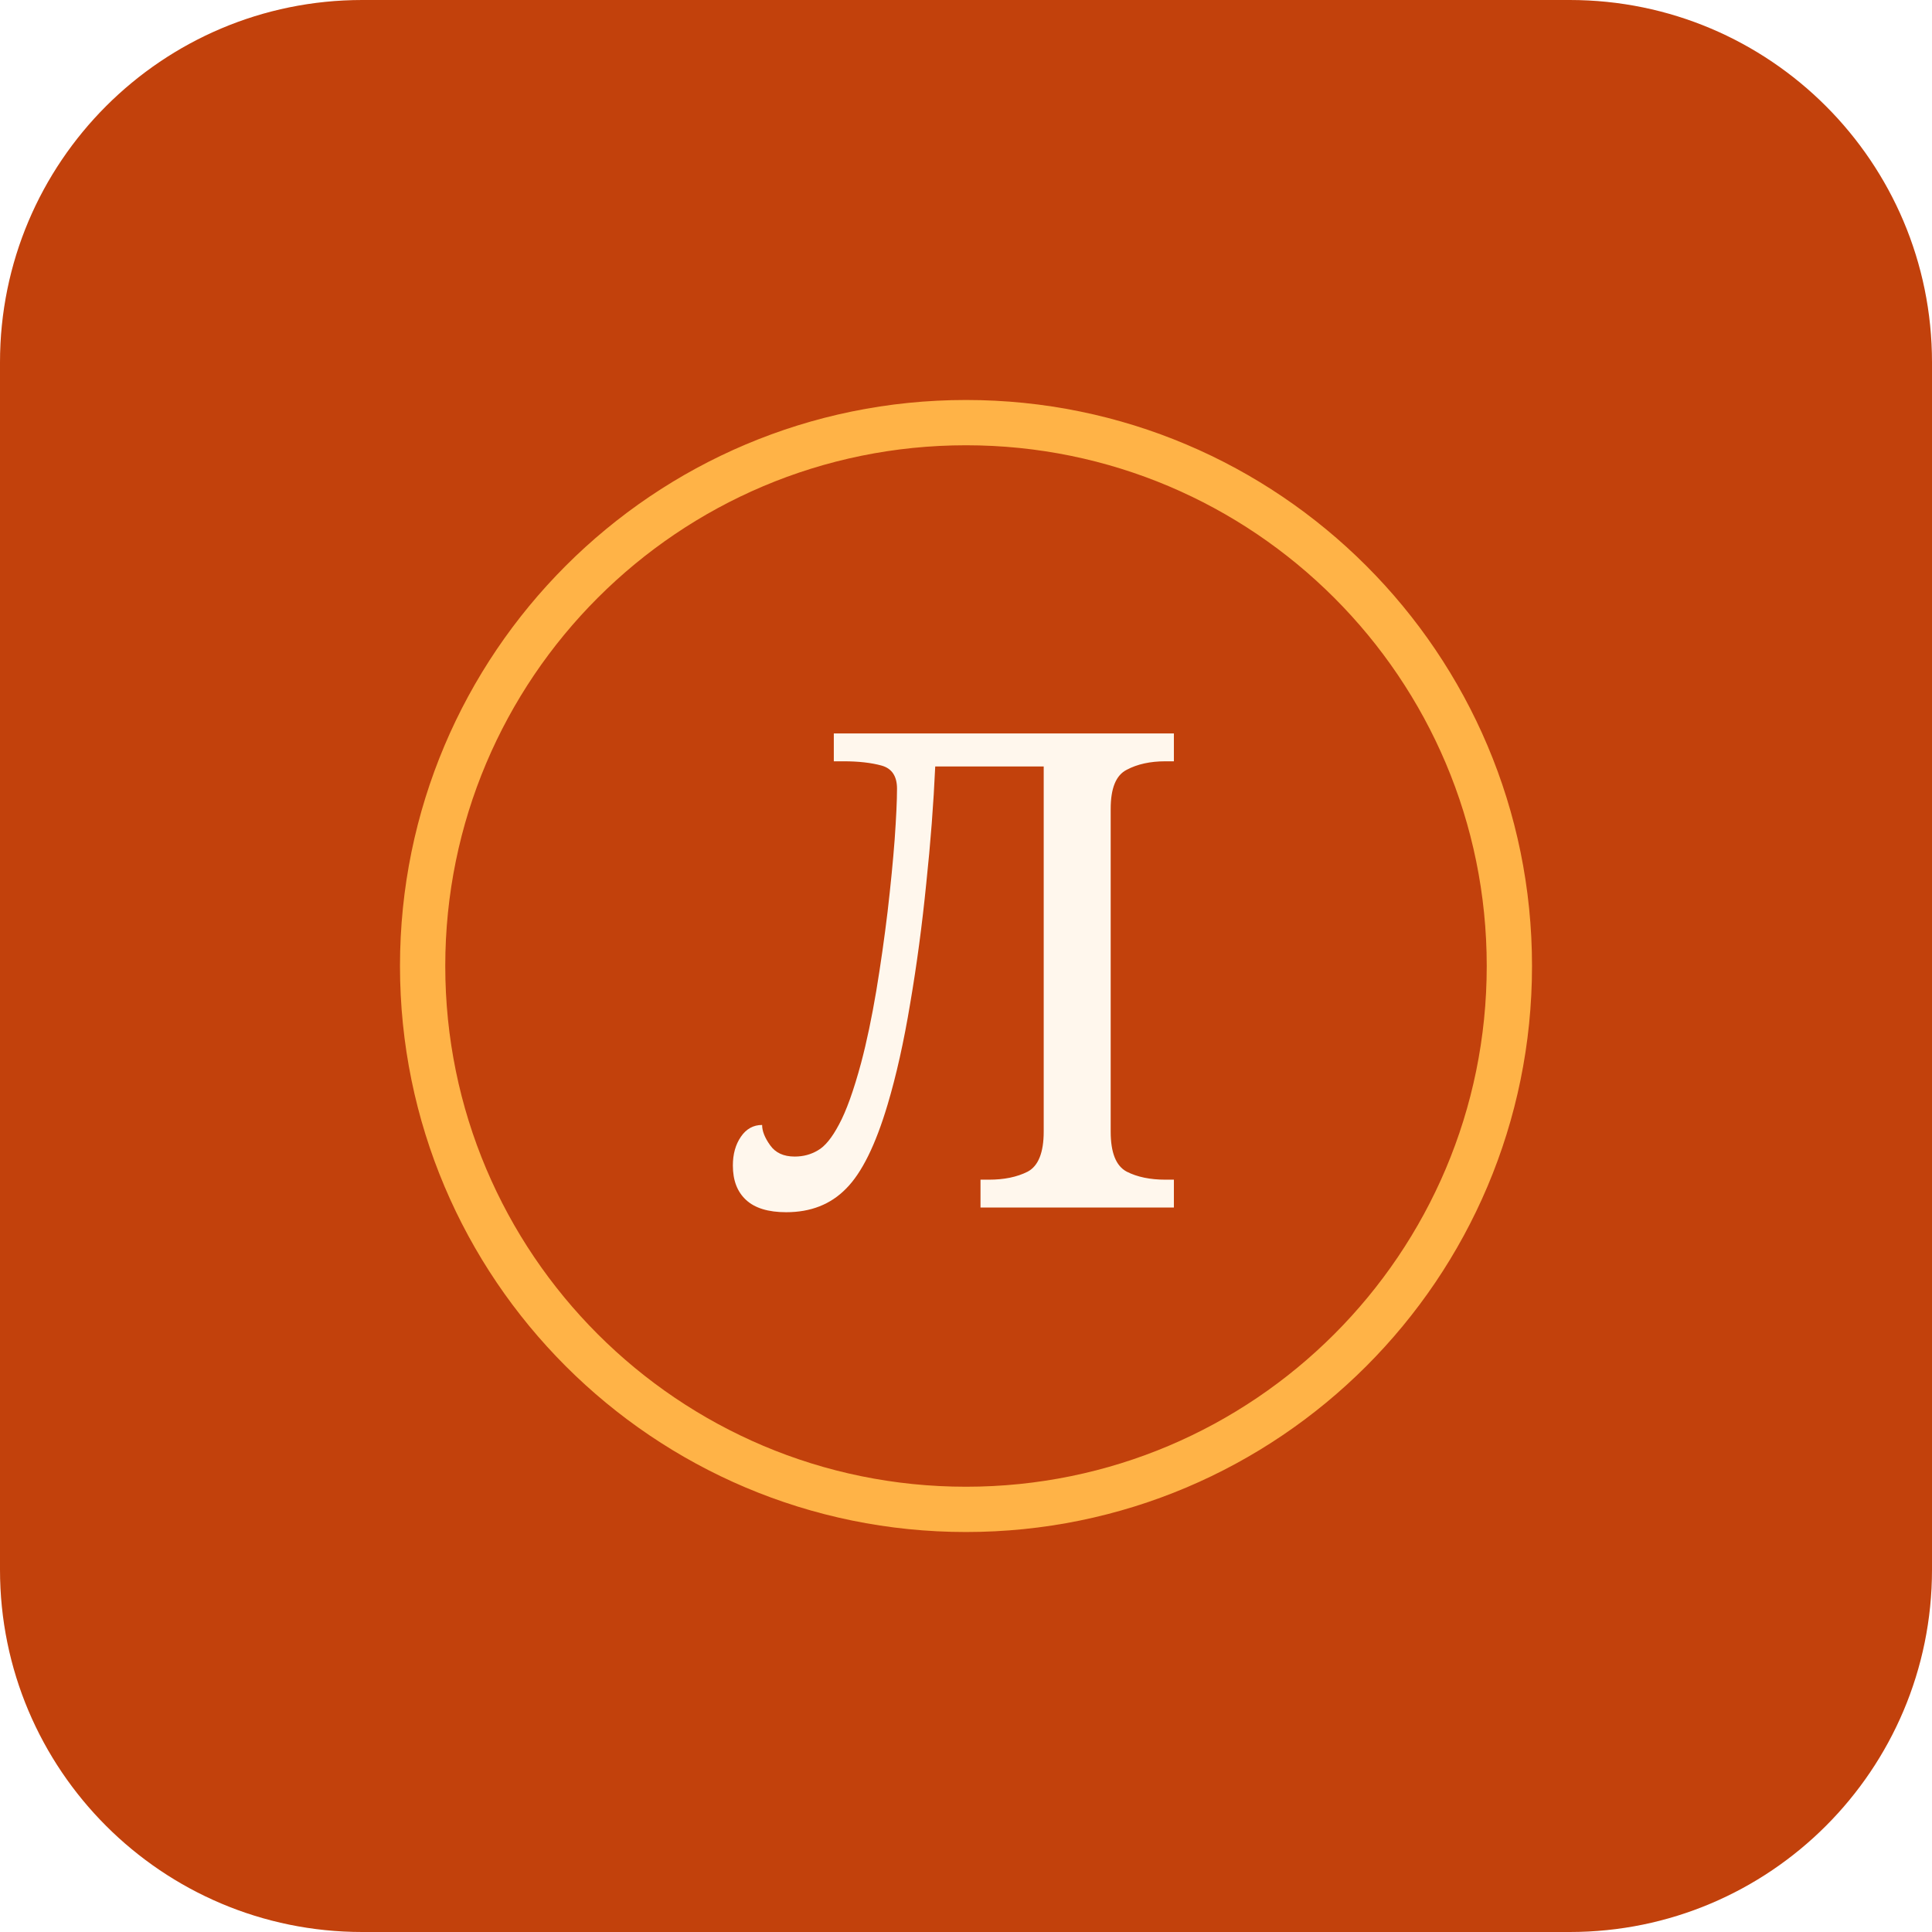
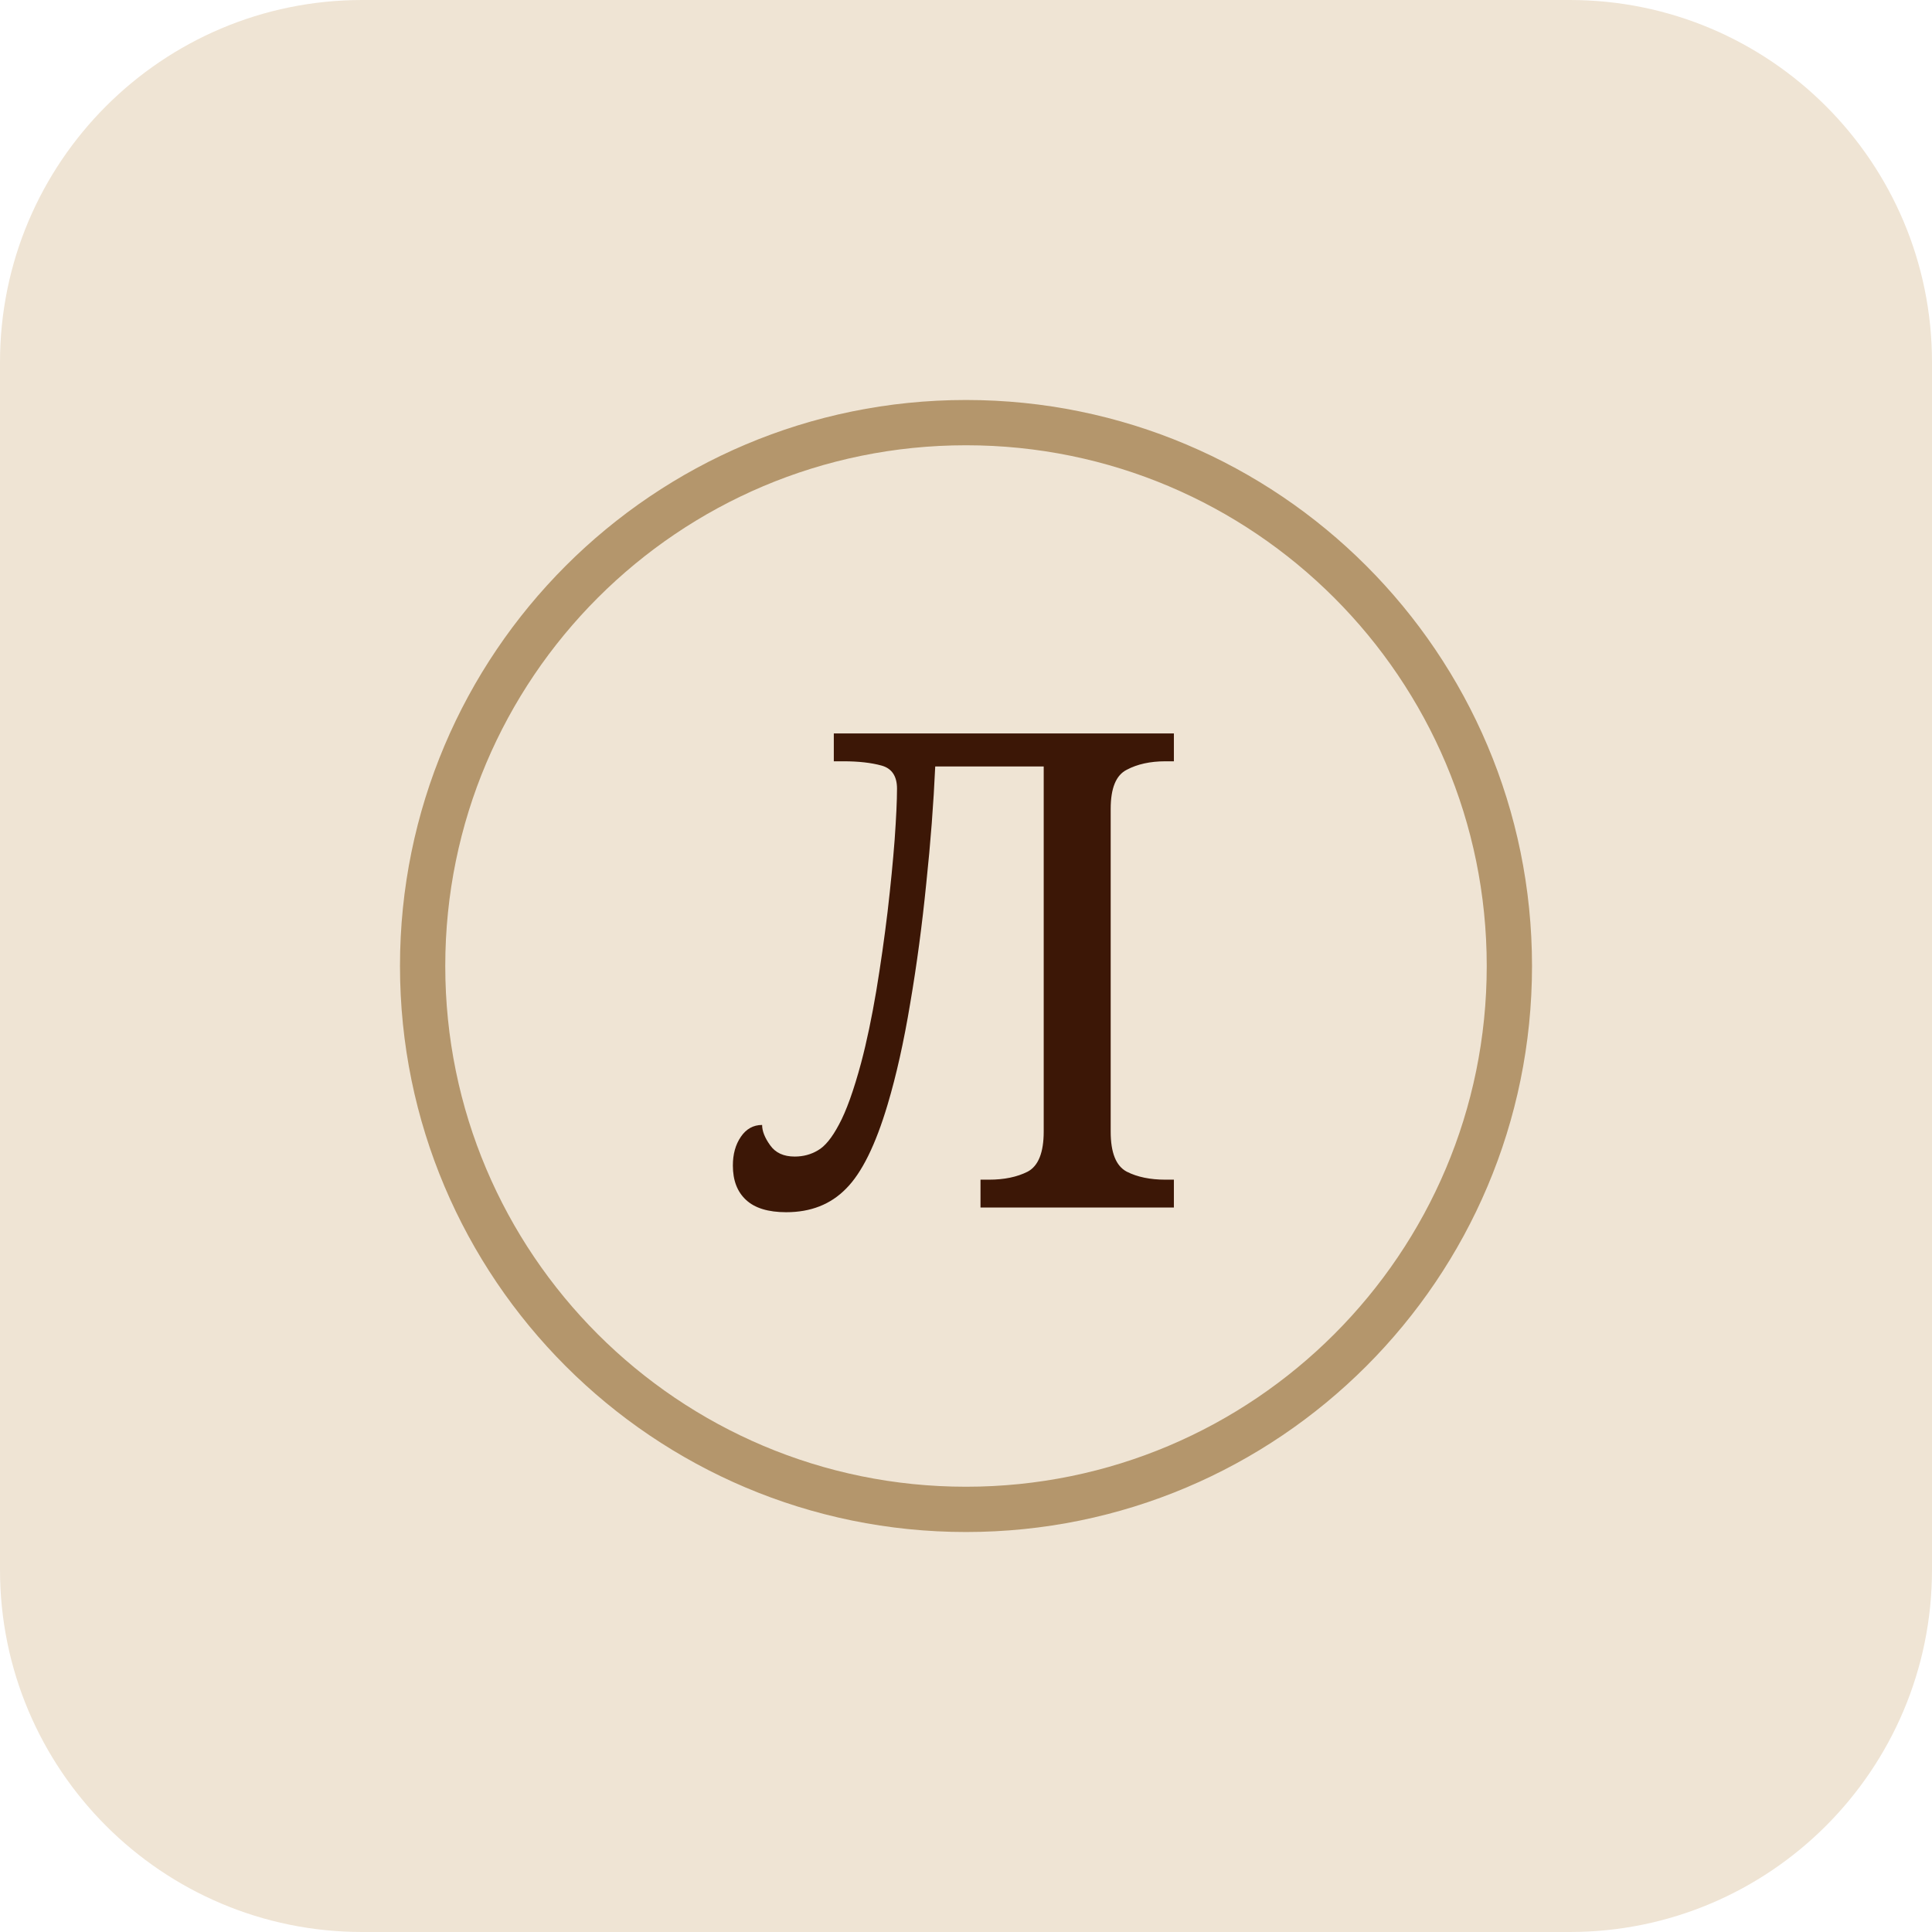
<svg xmlns="http://www.w3.org/2000/svg" viewBox="0 0 64 64" role="img" aria-label="Юбилей Людмилы">
-   <rect width="64" height="64" rx="12" fill="#c2410c" />
-   <circle cx="32" cy="32" r="18" fill="none" stroke="#ffb347" stroke-width="1.5" />
-   <text x="32" y="40" text-anchor="middle" font-family="Georgia, serif" font-size="22" fill="#fff7ed">Л</text>
+   <rect width="64" height="64" rx="12" fill="#efe4d4" />
+   <circle cx="32" cy="32" r="18" fill="none" stroke="#b4966c" stroke-width="1.5" />
+   <text x="32" y="40" text-anchor="middle" font-family="Georgia, serif" font-size="22" fill="#3c1706">Л</text>
</svg>
